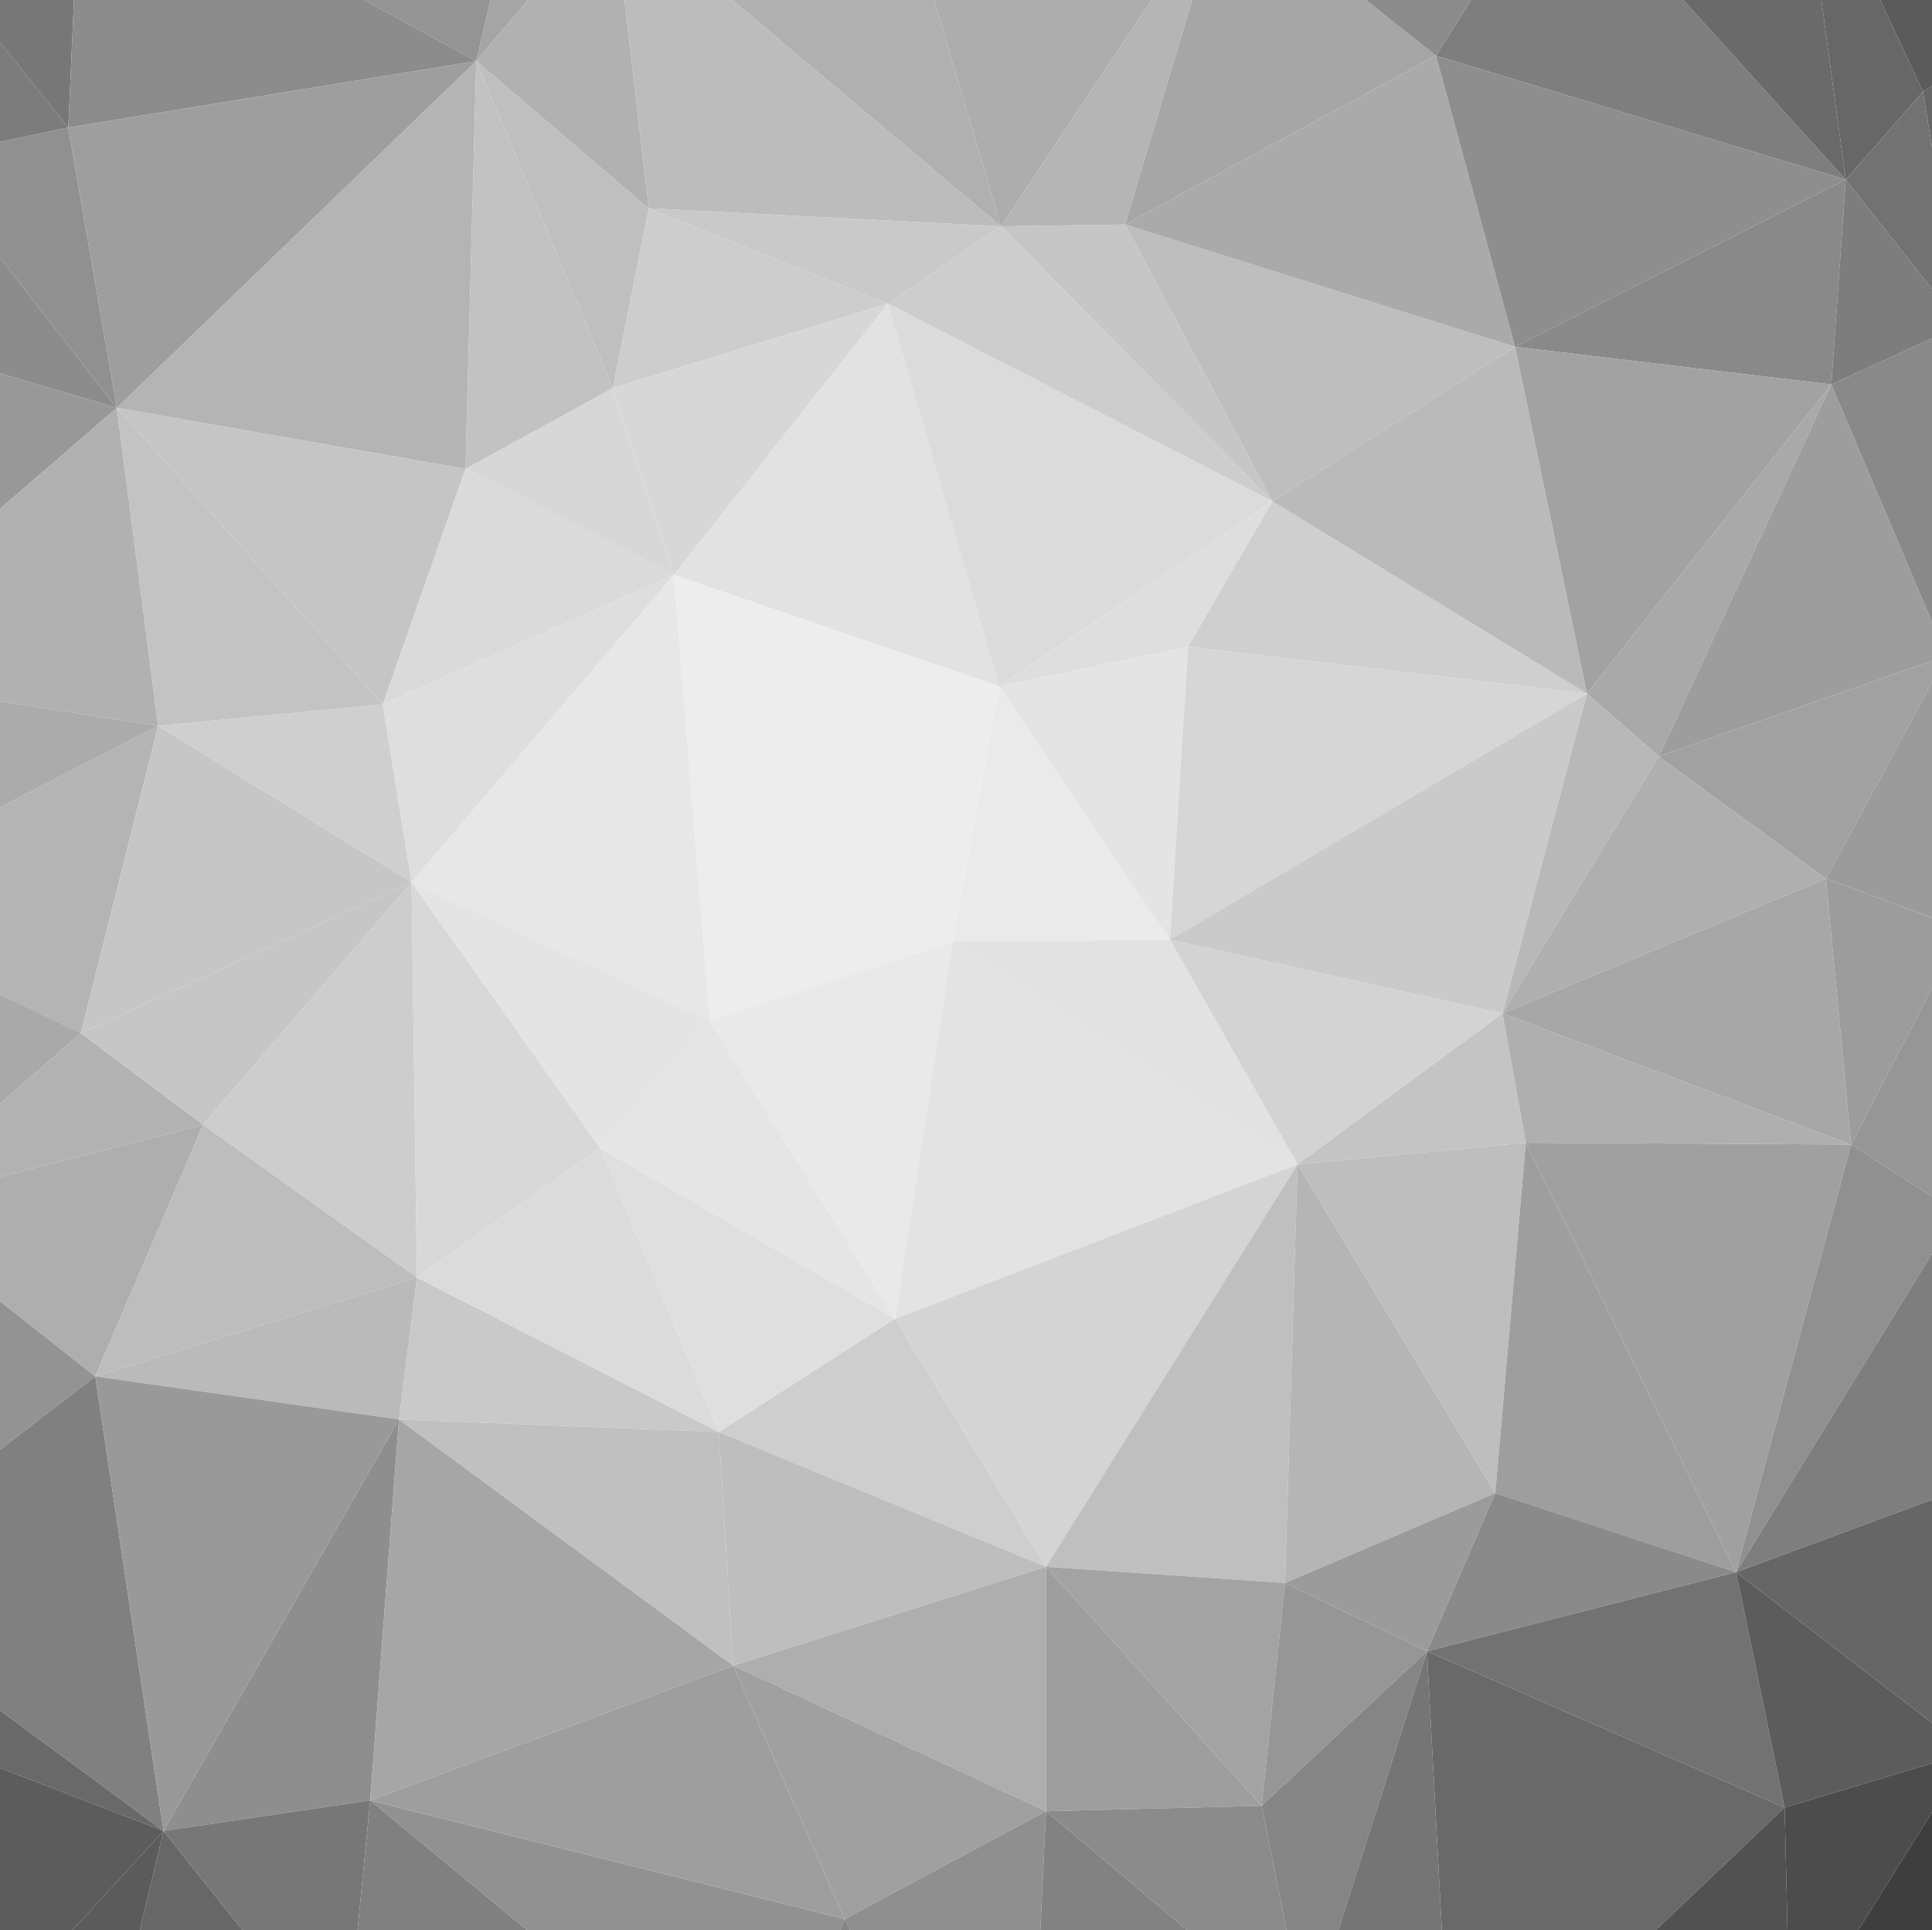
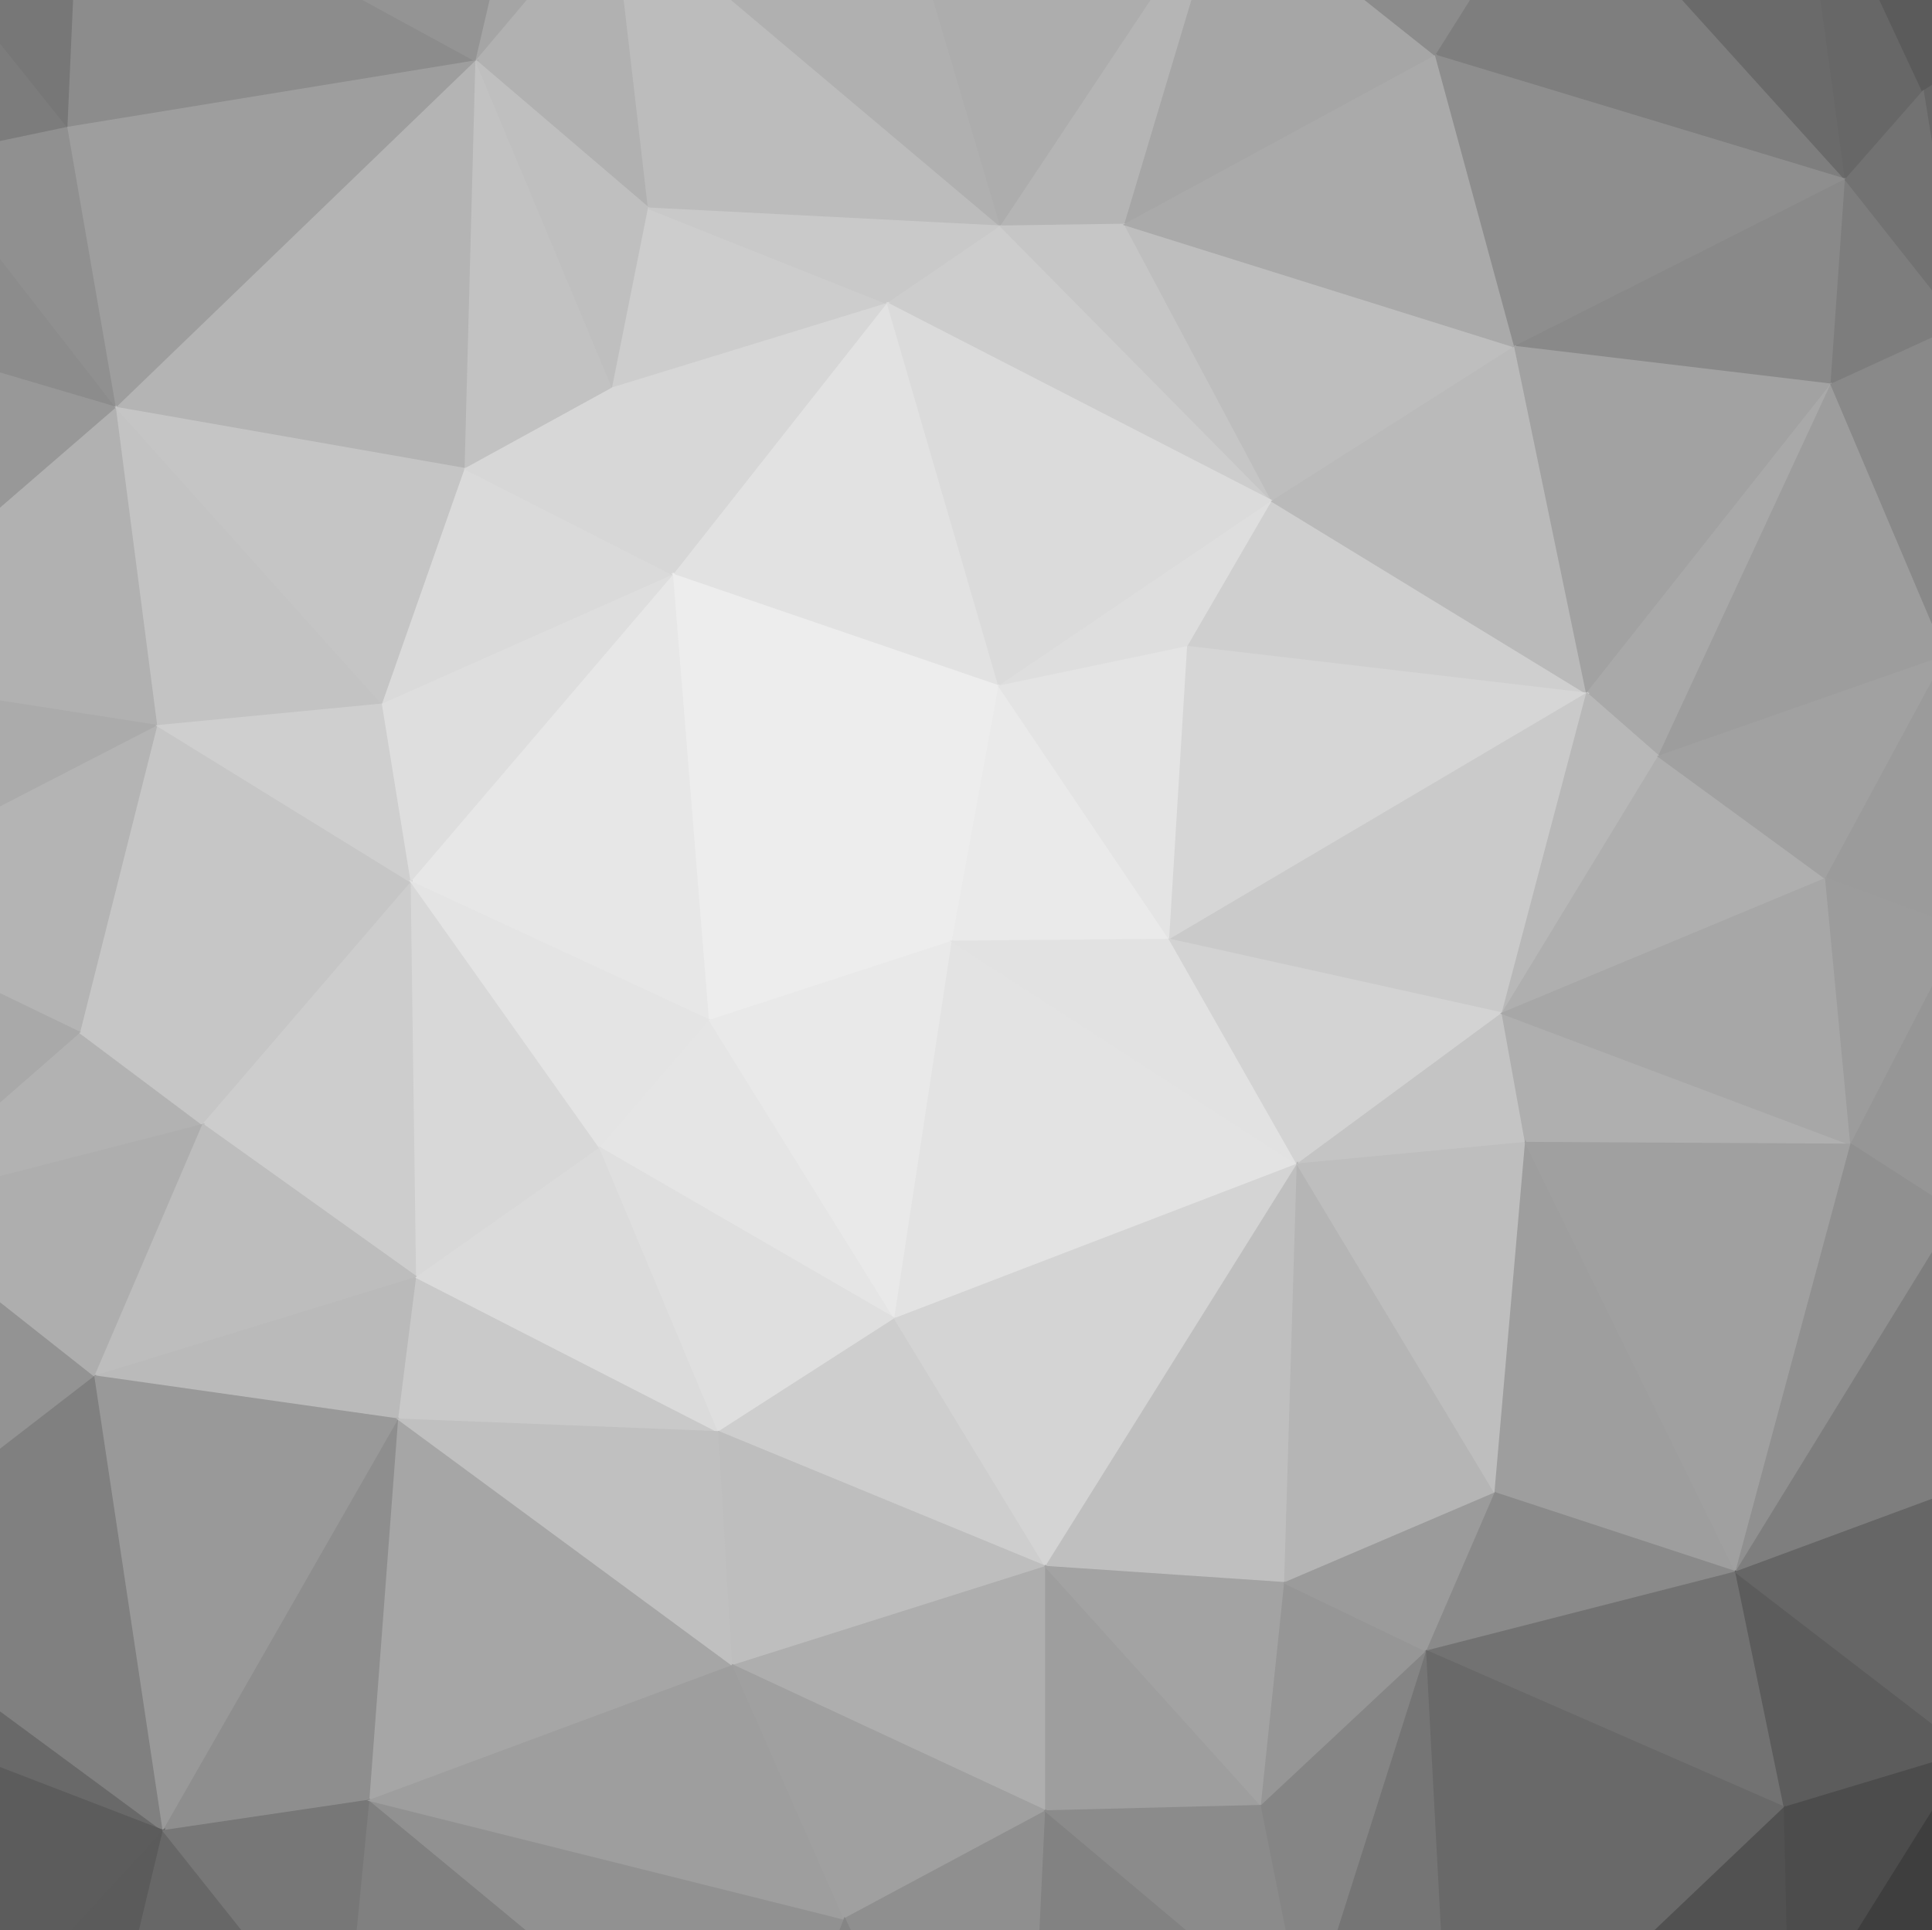
- <svg xmlns="http://www.w3.org/2000/svg" version="1.1" id="Layer_1" x="0px" y="0px" width="1075px" height="1074px" viewBox="0 0 1075 1074" enable-background="new 0 0 1075 1074" xml:space="preserve">
+ <svg xmlns="http://www.w3.org/2000/svg" version="1.1" baseProfile="tiny" id="Layer_1" x="0px" y="0px" width="1075px" height="1074px" viewBox="0 0 1075 1074" xml:space="preserve">
  <g>
-     <path fill="#787878" d="M-46-34l-82,204l85-82L-46-34z" />
-     <path fill="#7C7C7C" d="M-46-34l3,122l81-17L-46-34z" />
-     <path fill="#777777" d="M-46-34L38,71l7-157L-46-34z" />
-     <path fill="#8C8C8C" d="M45-86L38,71l227-37L45-86z" />
-     <path fill="#949494" d="M45-86L265,34l14-60L45-86z" />
-     <path fill="#939393" d="M45-86l234,60l62-30L45-86z" />
-     <path fill="#989898" d="M45-86l296,30l139-78L45-86z" />
-     <path fill="#A5A5A5" d="M279-26l-14,60l76-90L279-26z" />
-     <path fill="#B1B1B1" d="M341-56l-76,90l96,82L341-56z" />
-     <path fill="#BCBCBC" d="M341-56l20,172l196,10L341-56z" />
-     <path fill="#B0B0B0" d="M341-56l216,182l-77-260L341-56z" />
-     <path fill="#ADADAD" d="M480-134l77,260L682-62L480-134z" />
-     <path fill="#959595" d="M480-134l202,72l185-15L480-134z" />
-     <path fill="#828282" d="M480-134l387,57l133-22L480-134z" />
-     <path fill="#666666" d="M480-134l520,35l232-31L480-134z" />
-     <path fill="#B5B5B5" d="M682-62L557,126l69-1L682-62z" />
-     <path fill="#A6A6A6" d="M682-62l-56,187l173-94L682-62z" />
-     <path fill="#8C8C8C" d="M682-62l117,93l68-108L682-62z" />
-     <path fill="#7E7E7E" d="M867-77L799,31l228,69L867-77z" />
-     <path fill="#6A6A6A" d="M867-77l160,177l-27-199L867-77z" />
-     <path fill="#676767" d="M1000-99l27,199l43-49L1000-99z" />
-     <path fill="#5B5B5B" d="M1000-99l70,150l109-69L1000-99z" />
-     <path fill="#4B4B4B" d="M1000-99l179,81l53-112L1000-99z" />
-     <path fill="#666666" d="M1179-18l-109,69l21,130L1179-18z" />
-     <path fill="#5D5D5D" d="M1179-18l-88,199l195-154L1179-18z" />
-     <path fill="#494949" d="M1179-18l107,45l-54-157L1179-18z" />
-     <path fill="#8C8C8C" d="M-43,88l-85,82l193,57L-43,88z" />
-     <path fill="#909090" d="M-43,88L65,227L38,71L-43,88z" />
-     <path fill="#9E9E9E" d="M38,71l27,156L265,34L38,71z" />
-     <path fill="#B4B4B4" d="M265,34L65,227l194,34L265,34z" />
-     <path fill="#C2C2C2" d="M265,34l-6,227l82-45L265,34z" />
-     <path fill="#BFBFBF" d="M265,34l76,182l20-100L265,34z" />
-     <path fill="#CDCDCD" d="M361,116l-20,100l153-47L361,116z" />
-     <path fill="#C9C9C9" d="M361,116l133,53l63-43L361,116z" />
-     <path fill="#CDCDCD" d="M557,126l-63,43l214,110L557,126z" />
-     <path fill="#C6C6C6" d="M557,126l151,153l-82-154L557,126z" />
-     <path fill="#BEBEBE" d="M626,125l82,154l135-86L626,125z" />
-     <path fill="#AAAAAA" d="M626,125l217,68L799,31L626,125z" />
-     <path fill="#8E8E8E" d="M799,31l44,162l184-93L799,31z" />
-     <path fill="#898989" d="M1027,100l-184,93l176,21L1027,100z" />
-     <path fill="#7D7D7D" d="M1027,100l-8,114l72-33L1027,100z" />
-     <path fill="#727272" d="M1027,100l64,81l-21-130L1027,100z" />
-     <path fill="#656565" d="M1286,27l-195,154l234,16L1286,27z" />
-     <path fill="#9F9F9F" d="M-128,170l19,772l5-439L-128,170z" />
-     <path fill="#9D9D9D" d="M-128,170l24,333l-1-129L-128,170z" />
-     <path fill="#989898" d="M-128,170l23,204L65,227L-128,170z" />
-     <path fill="#B1B1B1" d="M65,227l-170,147l193,30L65,227z" />
-     <path fill="#C3C3C3" d="M65,227l23,177l125-12L65,227z" />
-     <path fill="#C5C5C5" d="M65,227l148,165l46-131L65,227z" />
-     <path fill="#DADADA" d="M259,261l-46,131l162-72L259,261z" />
-     <path fill="#D7D7D7" d="M259,261l116,59l-34-104L259,261z" />
-     <path fill="#D7D7D7" d="M341,216l34,104l119-151L341,216z" />
-     <path fill="#E2E2E2" d="M494,169L375,320l181,62L494,169z" />
-     <path fill="#DBDBDB" d="M494,169l62,213l152-103L494,169z" />
-     <path fill="#DEDEDE" d="M708,279L556,382l105-22L708,279z" />
-     <path fill="#CFCFCF" d="M708,279l-47,81l222,26L708,279z" />
-     <path fill="#BABABA" d="M708,279l175,107l-40-193L708,279z" />
-     <path fill="#A2A2A2" d="M843,193l40,193l136-172L843,193z" />
-     <path fill="#A9A9A9" d="M1019,214L883,386l40,35L1019,214z" />
-     <path fill="#9D9D9D" d="M1019,214l-96,207l160-56L1019,214z" />
-     <path fill="#898989" d="M1019,214l64,151l8-184L1019,214z" />
-     <path fill="#888888" d="M1091,181l-8,184l194-5L1091,181z" />
-     <path fill="#777777" d="M1091,181l186,179l48-163L1091,181z" />
-     <path fill="#898989" d="M1325,197l-48,163l58,289L1325,197z" />
-     <path fill="#ABABAB" d="M-105,374l1,129l192-99L-105,374z" />
-     <path fill="#B4B4B4" d="M88,404l-192,99l149,72L88,404z" />
-     <path fill="#C6C6C6" d="M88,404L45,575l184-84L88,404z" />
-     <path fill="#CFCFCF" d="M88,404l141,87l-16-99L88,404z" />
-     <path fill="#DEDEDE" d="M213,392l16,99l146-171L213,392z" />
-     <path fill="#E7E7E7" d="M375,320L229,491l166,77L375,320z" />
-     <path fill="#EDEDED" d="M375,320l20,248l135-44L375,320z" />
-     <path fill="#EDEDED" d="M375,320l155,204l26-142L375,320z" />
-     <path fill="#EAEAEA" d="M556,382l-26,142l121-1L556,382z" />
-     <path fill="#E4E4E4" d="M556,382l95,141l10-163L556,382z" />
-     <path fill="#D6D6D6" d="M661,360l-10,163l232-137L661,360z" />
-     <path fill="#CACACA" d="M883,386L651,523l185,41L883,386z" />
-     <path fill="#B8B8B8" d="M883,386l-47,178l87-143L883,386z" />
-     <path fill="#AFAFAF" d="M923,421l-87,143l180-75L923,421z" />
-     <path fill="#A1A1A1" d="M923,421l93,68l67-124L923,421z" />
-     <path fill="#9B9B9B" d="M1083,365l-67,124l76,28L1083,365z" />
-     <path fill="#919191" d="M1083,365l9,152l185-157L1083,365z" />
-     <path fill="#8A8A8A" d="M1277,360l-185,157l182-1L1277,360z" />
-     <path fill="#8A8A8A" d="M1277,360l-3,156l61,133L1277,360z" />
-     <path fill="#888888" d="M-104,503l-5,439l13-61L-104,503z" />
-     <path fill="#9A9A9A" d="M-104,503l8,378l30-209L-104,503z" />
-     <path fill="#A9A9A9" d="M-104,503l38,169l111-97L-104,503z" />
-     <path fill="#B2B2B2" d="M45,575l-111,97l179-46L45,575z" />
-     <path fill="#C6C6C6" d="M45,575l68,51l116-135L45,575z" />
-     <path fill="#CDCDCD" d="M229,491L113,626l119,85L229,491z" />
-     <path fill="#D8D8D8" d="M229,491l3,220l102-72L229,491z" />
-     <path fill="#E4E4E4" d="M229,491l105,148l61-71L229,491z" />
-     <path fill="#E5E5E5" d="M395,568l-61,71l164,95L395,568z" />
-     <path fill="#E9E9E9" d="M395,568l103,166l32-210L395,568z" />
-     <path fill="#E3E3E3" d="M530,524l-32,210l224-86L530,524z" />
-     <path fill="#E2E2E2" d="M530,524l192,124l-71-125L530,524z" />
-     <path fill="#D3D3D3" d="M651,523l71,125l114-84L651,523z" />
-     <path fill="#C4C4C4" d="M836,564l-114,84l127-12L836,564z" />
-     <path fill="#AFAFAF" d="M836,564l13,72l181,1L836,564z" />
-     <path fill="#A7A7A7" d="M836,564l194,73l-14-148L836,564z" />
-     <path fill="#9C9C9C" d="M1016,489l14,148l62-120L1016,489z" />
-     <path fill="#969696" d="M1092,517l-62,120l59,38L1092,517z" />
-     <path fill="#8F8F8F" d="M1092,517l-3,158l185-159L1092,517z" />
-     <path fill="#858585" d="M1274,516l-185,159l246-26L1274,516z" />
-     <path fill="#939393" d="M-66,672l-30,209L53,766L-66,672z" />
-     <path fill="#AEAEAE" d="M-66,672l119,94l60-140L-66,672z" />
-     <path fill="#BDBDBD" d="M113,626L53,766l179-55L113,626z" />
-     <path fill="#BABABA" d="M232,711L53,766l169,24L232,711z" />
-     <path fill="#C9C9C9" d="M232,711l-10,79l178,7L232,711z" />
-     <path fill="#DBDBDB" d="M232,711l168,86l-66-158L232,711z" />
-     <path fill="#DFDFDF" d="M334,639l66,158l98-63L334,639z" />
-     <path fill="#CECECE" d="M498,734l-98,63l182,75L498,734z" />
-     <path fill="#D4D4D4" d="M498,734l84,138l140-224L498,734z" />
-     <path fill="#BFBFBF" d="M722,648L582,872l133,9L722,648z" />
-     <path fill="#B5B5B5" d="M722,648l-7,233l117-50L722,648z" />
-     <path fill="#BEBEBE" d="M722,648l110,183l17-195L722,648z" />
-     <path fill="#9E9E9E" d="M849,636l-17,195l134,44L849,636z" />
-     <path fill="#A0A0A0" d="M849,636l117,239l64-238L849,636z" />
-     <path fill="#909090" d="M1030,637l-64,238l123-200L1030,637z" />
-     <path fill="#7E7E7E" d="M1089,675L966,875l200-74L1089,675z" />
-     <path fill="#818181" d="M1089,675l77,126l169-152L1089,675z" />
-     <path fill="#747474" d="M1335,649l-169,152l83,19L1335,649z" />
-     <path fill="#6A6A6A" d="M1335,649l-86,171l9,115L1335,649z" />
-     <path fill="#535353" d="M1335,649l-77,286l-1,168L1335,649z" />
-     <path fill="#383838" d="M1335,649l-78,454l-31,228L1335,649z" />
-     <path fill="#696969" d="M-96,881l-13,61l200,77L-96,881z" />
-     <path fill="#808080" d="M-96,881l187,138L53,766L-96,881z" />
-     <path fill="#999999" d="M53,766l38,253l131-229L53,766z" />
-     <path fill="#8E8E8E" d="M222,790L91,1019l115-17L222,790z" />
-     <path fill="#A6A6A6" d="M222,790l-16,212l202-75L222,790z" />
-     <path fill="#C0C0C0" d="M222,790l186,137l-8-130L222,790z" />
-     <path fill="#BEBEBE" d="M400,797l8,130l174-55L400,797z" />
-     <path fill="#AEAEAE" d="M582,872l-174,55l174,81V872z" />
-     <path fill="#9E9E9E" d="M582,872v136l120-3L582,872z" />
-     <path fill="#A3A3A3" d="M582,872l120,133l13-124L582,872z" />
-     <path fill="#969696" d="M715,881l-13,124l92-86L715,881z" />
-     <path fill="#9B9B9B" d="M715,881l79,38l38-88L715,881z" />
-     <path fill="#8A8A8A" d="M832,831l-38,88l172-44L832,831z" />
-     <path fill="#727272" d="M966,875l-172,44l199,87L966,875z" />
-     <path fill="#5C5C5C" d="M966,875l27,131l103-31L966,875z" />
-     <path fill="#666666" d="M966,875l130,100l70-174L966,875z" />
-     <path fill="#565656" d="M1166,801l-70,174l162-40L1166,801z" />
-     <path fill="#5E5E5E" d="M1166,801l92,134l-9-115L1166,801z" />
-     <path fill="#434343" d="M-109,942l29,383l48-172L-109,942z" />
-     <path fill="#5C5C5C" d="M-109,942l77,211l123-134L-109,942z" />
-     <path fill="#5B5B5B" d="M91,1019l-123,134h91L91,1019z" />
-     <path fill="#676767" d="M91,1019l-32,134l133-7L91,1019z" />
-     <path fill="#777777" d="M91,1019l101,127l14-144L91,1019z" />
-     <path fill="#808080" d="M206,1002l-14,144l234,38L206,1002z" />
-     <path fill="#919191" d="M206,1002l220,182l44-116L206,1002z" />
-     <path fill="#9E9E9E" d="M206,1002l264,66l-62-141L206,1002z" />
-     <path fill="#A0A0A0" d="M408,927l62,141l112-60L408,927z" />
-     <path fill="#8F8F8F" d="M582,1008l-112,60l99,214L582,1008z" />
-     <path fill="#828282" d="M582,1008l-13,274l158-152L582,1008z" />
-     <path fill="#8B8B8B" d="M582,1008l145,122l-25-125L582,1008z" />
-     <path fill="#858585" d="M702,1005l25,125l67-211L702,1005z" />
-     <path fill="#757575" d="M794,919l-67,211l81,52L794,919z" />
-     <path fill="#696969" d="M794,919l14,263l185-176L794,919z" />
-     <path fill="#515151" d="M993,1006l-185,176l188-47L993,1006z" />
-     <path fill="#4C4C4C" d="M993,1006l3,129l100-160L993,1006z" />
-     <path fill="#3E3E3E" d="M1096,975l-100,160l154,19L1096,975z" />
-     <path fill="#363636" d="M1096,975l54,179l107-51L1096,975z" />
-     <path fill="#3D3D3D" d="M1096,975l161,128l1-168L1096,975z" />
-     <path fill="#3F3F3F" d="M-32,1153l-48,172l95-30L-32,1153z" />
-     <path fill="#494949" d="M-32,1153l47,142l44-142H-32z" />
-     <path fill="#545454" d="M59,1153l-44,142l185-71L59,1153z" />
-     <path fill="#636363" d="M59,1153l141,71l-8-78L59,1153z" />
-     <path fill="#6D6D6D" d="M192,1146l8,78l127,22L192,1146z" />
-     <path fill="#7A7A7A" d="M192,1146l135,100l99-62L192,1146z" />
-     <path fill="#808080" d="M426,1184l-99,62l242,36L426,1184z" />
-     <path fill="#858585" d="M426,1184l143,98l-99-214L426,1184z" />
-     <path fill="#757575" d="M727,1130l-158,152l72,20L727,1130z" />
-     <path fill="#6B6B6B" d="M727,1130l-86,172l167-120L727,1130z" />
-     <path fill="#606060" d="M808,1182l-167,120l244,27L808,1182z" />
-     <path fill="#494949" d="M808,1182l77,147l98-94L808,1182z" />
-     <path fill="#464646" d="M808,1182l175,53l13-100L808,1182z" />
-     <path fill="#333333" d="M996,1135l-13,100l87,40L996,1135z" />
-     <path fill="#303030" d="M996,1135l74,140l80-121L996,1135z" />
-     <path fill="#242424" d="M1150,1154l-80,121l156,56L1150,1154z" />
-     <path fill="#1E1E1E" d="M1150,1154l76,177l31-228L1150,1154z" />
-     <path fill="#717171" d="M-80,1325l1306,6l-341-2L-80,1325z" />
-     <path fill="#808080" d="M-80,1325l965,4l-244-27L-80,1325z" />
-     <path fill="#656565" d="M-80,1325l721-23l-626-7L-80,1325z" />
-     <path fill="#7F7F7F" d="M15,1295l626,7l-72-20L15,1295z" />
-     <path fill="#767676" d="M15,1295l554-13l-242-36L15,1295z" />
-     <path fill="#636363" d="M15,1295l312-49l-127-22L15,1295z" />
-     <path fill="#2E2E2E" d="M885,1329l341,2l-156-56L885,1329z" />
-     <path fill="#373737" d="M885,1329l185-54l-87-40L885,1329z" />
+     <path fill="#787878" stroke="#787878" d="M-46-34l-82,204l85-82L-46-34z" />
+     <path fill="#7C7C7C" stroke="#7C7C7C" d="M-46-34l3,122l81-17L-46-34z" />
+     <path fill="#777777" stroke="#777777" d="M-46-34L38,71l7-157L-46-34z" />
+     <path fill="#8C8C8C" stroke="#8C8C8C" d="M45-86L38,71l227-37L45-86z" />
+     <path fill="#949494" stroke="#949494" d="M45-86L265,34l14-60L45-86z" />
+     <path fill="#939393" stroke="#939393" d="M45-86l234,60l62-30L45-86z" />
+     <path fill="#989898" stroke="#989898" d="M45-86l296,30l139-78L45-86z" />
+     <path fill="#A5A5A5" stroke="#A5A5A5" d="M279-26l-14,60l76-90L279-26z" />
+     <path fill="#B1B1B1" stroke="#B1B1B1" d="M341-56l-76,90l96,82L341-56z" />
+     <path fill="#BCBCBC" stroke="#BCBCBC" d="M341-56l20,172l196,10L341-56z" />
+     <path fill="#B0B0B0" stroke="#B0B0B0" d="M341-56l216,182l-77-260L341-56z" />
+     <path fill="#ADADAD" stroke="#ADADAD" d="M480-134l77,260L682-62L480-134z" />
+     <path fill="#959595" stroke="#959595" d="M480-134l202,72l185-15L480-134z" />
+     <path fill="#828282" stroke="#828282" d="M480-134l387,57l133-22L480-134z" />
+     <path fill="#666666" stroke="#666666" d="M480-134l520,35l232-31L480-134z" />
+     <path fill="#B5B5B5" stroke="#B5B5B5" d="M682-62L557,126l69-1L682-62z" />
+     <path fill="#A6A6A6" stroke="#A6A6A6" d="M682-62l-56,187l173-94L682-62z" />
+     <path fill="#8C8C8C" stroke="#8C8C8C" d="M682-62l117,93l68-108L682-62z" />
+     <path fill="#7E7E7E" stroke="#7E7E7E" d="M867-77L799,31l228,69L867-77z" />
+     <path fill="#6A6A6A" stroke="#6A6A6A" d="M867-77l160,177l-27-199L867-77z" />
+     <path fill="#676767" stroke="#676767" d="M1000-99l27,199l43-49L1000-99z" />
+     <path fill="#5B5B5B" stroke="#5B5B5B" d="M1000-99l70,150l109-69L1000-99z" />
+     <path fill="#4B4B4B" stroke="#4B4B4B" d="M1000-99l179,81l53-112L1000-99z" />
+     <path fill="#666666" stroke="#666666" d="M1179-18l-109,69l21,130L1179-18z" />
+     <path fill="#5D5D5D" stroke="#5D5D5D" d="M1179-18l-88,199l195-154L1179-18z" />
+     <path fill="#494949" stroke="#494949" d="M1179-18l107,45l-54-157L1179-18z" />
+     <path fill="#8C8C8C" stroke="#8C8C8C" d="M-43,88l-85,82l193,57L-43,88z" />
+     <path fill="#909090" stroke="#909090" d="M-43,88L65,227L38,71L-43,88z" />
+     <path fill="#9E9E9E" stroke="#9E9E9E" d="M38,71l27,156L265,34L38,71z" />
+     <path fill="#B4B4B4" stroke="#B4B4B4" d="M265,34L65,227l194,34L265,34z" />
+     <path fill="#C2C2C2" stroke="#C2C2C2" d="M265,34l-6,227l82-45L265,34z" />
+     <path fill="#BFBFBF" stroke="#BFBFBF" d="M265,34l76,182l20-100L265,34z" />
+     <path fill="#CDCDCD" stroke="#CDCDCD" d="M361,116l-20,100l153-47L361,116z" />
+     <path fill="#C9C9C9" stroke="#C9C9C9" d="M361,116l133,53l63-43L361,116z" />
+     <path fill="#CDCDCD" stroke="#CDCDCD" d="M557,126l-63,43l214,110L557,126z" />
+     <path fill="#C6C6C6" stroke="#C6C6C6" d="M557,126l151,153l-82-154L557,126z" />
+     <path fill="#BEBEBE" stroke="#BEBEBE" d="M626,125l82,154l135-86L626,125z" />
+     <path fill="#AAAAAA" stroke="#AAAAAA" d="M626,125l217,68L799,31L626,125z" />
+     <path fill="#8E8E8E" stroke="#8E8E8E" d="M799,31l44,162l184-93L799,31z" />
+     <path fill="#898989" stroke="#898989" d="M1027,100l-184,93l176,21L1027,100z" />
+     <path fill="#7D7D7D" stroke="#7D7D7D" d="M1027,100l-8,114l72-33L1027,100z" />
+     <path fill="#727272" stroke="#727272" d="M1027,100l64,81l-21-130L1027,100z" />
+     <path fill="#656565" stroke="#656565" d="M1286,27l-195,154l234,16L1286,27z" />
+     <path fill="#9F9F9F" stroke="#9F9F9F" d="M-128,170l19,772l5-439L-128,170z" />
+     <path fill="#9D9D9D" stroke="#9D9D9D" d="M-128,170l24,333l-1-129L-128,170z" />
+     <path fill="#989898" stroke="#989898" d="M-128,170l23,204L65,227L-128,170z" />
+     <path fill="#B1B1B1" stroke="#B1B1B1" d="M65,227l-170,147l193,30L65,227z" />
+     <path fill="#C3C3C3" stroke="#C3C3C3" d="M65,227l23,177l125-12L65,227z" />
+     <path fill="#C5C5C5" stroke="#C5C5C5" d="M65,227l148,165l46-131L65,227z" />
+     <path fill="#DADADA" stroke="#DADADA" d="M259,261l-46,131l162-72L259,261z" />
+     <path fill="#D7D7D7" stroke="#D7D7D7" d="M259,261l116,59l-34-104L259,261z" />
+     <path fill="#D7D7D7" stroke="#D7D7D7" d="M341,216l34,104l119-151L341,216z" />
+     <path fill="#E2E2E2" stroke="#E2E2E2" d="M494,169L375,320l181,62L494,169z" />
+     <path fill="#DBDBDB" stroke="#DBDBDB" d="M494,169l62,213l152-103L494,169z" />
+     <path fill="#DEDEDE" stroke="#DEDEDE" d="M708,279L556,382l105-22L708,279z" />
+     <path fill="#CFCFCF" stroke="#CFCFCF" d="M708,279l-47,81l222,26L708,279z" />
+     <path fill="#BABABA" stroke="#BABABA" d="M708,279l175,107l-40-193L708,279z" />
+     <path fill="#A2A2A2" stroke="#A2A2A2" d="M843,193l40,193l136-172L843,193z" />
+     <path fill="#A9A9A9" stroke="#A9A9A9" d="M1019,214L883,386l40,35L1019,214z" />
+     <path fill="#9D9D9D" stroke="#9D9D9D" d="M1019,214l-96,207l160-56L1019,214z" />
+     <path fill="#898989" stroke="#898989" d="M1019,214l64,151l8-184L1019,214z" />
+     <path fill="#888888" stroke="#888888" d="M1091,181l-8,184l194-5L1091,181z" />
+     <path fill="#777777" stroke="#777777" d="M1091,181l186,179l48-163L1091,181z" />
+     <path fill="#898989" stroke="#898989" d="M1325,197l-48,163l58,289L1325,197z" />
+     <path fill="#ABABAB" stroke="#ABABAB" d="M-105,374l1,129l192-99L-105,374z" />
+     <path fill="#B4B4B4" stroke="#B4B4B4" d="M88,404l-192,99l149,72L88,404z" />
+     <path fill="#C6C6C6" stroke="#C6C6C6" d="M88,404L45,575l184-84L88,404z" />
+     <path fill="#CFCFCF" stroke="#CFCFCF" d="M88,404l141,87l-16-99L88,404z" />
+     <path fill="#DEDEDE" stroke="#DEDEDE" d="M213,392l16,99l146-171L213,392z" />
+     <path fill="#E7E7E7" stroke="#E7E7E7" d="M375,320L229,491l166,77L375,320z" />
+     <path fill="#EDEDED" stroke="#EDEDED" d="M375,320l20,248l135-44L375,320z" />
+     <path fill="#EDEDED" stroke="#EDEDED" d="M375,320l155,204l26-142L375,320z" />
+     <path fill="#EAEAEA" stroke="#EAEAEA" d="M556,382l-26,142l121-1L556,382z" />
+     <path fill="#E4E4E4" stroke="#E4E4E4" d="M556,382l95,141l10-163L556,382z" />
+     <path fill="#D6D6D6" stroke="#D6D6D6" d="M661,360l-10,163l232-137L661,360z" />
+     <path fill="#CACACA" stroke="#CACACA" d="M883,386L651,523l185,41L883,386z" />
+     <path fill="#B8B8B8" stroke="#B8B8B8" d="M883,386l-47,178l87-143L883,386z" />
+     <path fill="#AFAFAF" stroke="#AFAFAF" d="M923,421l-87,143l180-75L923,421z" />
+     <path fill="#A1A1A1" stroke="#A1A1A1" d="M923,421l93,68l67-124L923,421z" />
+     <path fill="#9B9B9B" stroke="#9B9B9B" d="M1083,365l-67,124l76,28L1083,365z" />
+     <path fill="#919191" stroke="#919191" d="M1083,365l9,152l185-157L1083,365z" />
+     <path fill="#8A8A8A" stroke="#8A8A8A" d="M1277,360l-185,157l182-1L1277,360z" />
+     <path fill="#8A8A8A" stroke="#8A8A8A" d="M1277,360l-3,156l61,133L1277,360z" />
+     <path fill="#888888" stroke="#888888" d="M-104,503l-5,439l13-61L-104,503z" />
+     <path fill="#9A9A9A" stroke="#9A9A9A" d="M-104,503l8,378l30-209L-104,503z" />
+     <path fill="#A9A9A9" stroke="#A9A9A9" d="M-104,503l38,169l111-97L-104,503z" />
+     <path fill="#B2B2B2" stroke="#B2B2B2" d="M45,575l-111,97l179-46L45,575z" />
+     <path fill="#C6C6C6" stroke="#C6C6C6" d="M45,575l68,51l116-135L45,575z" />
+     <path fill="#CDCDCD" stroke="#CDCDCD" d="M229,491L113,626l119,85L229,491z" />
+     <path fill="#D8D8D8" stroke="#D8D8D8" d="M229,491l3,220l102-72L229,491z" />
+     <path fill="#E4E4E4" stroke="#E4E4E4" d="M229,491l105,148l61-71L229,491z" />
+     <path fill="#E5E5E5" stroke="#E5E5E5" d="M395,568l-61,71l164,95L395,568z" />
+     <path fill="#E9E9E9" stroke="#E9E9E9" d="M395,568l103,166l32-210L395,568z" />
+     <path fill="#E3E3E3" stroke="#E3E3E3" d="M530,524l-32,210l224-86L530,524z" />
+     <path fill="#E2E2E2" stroke="#E2E2E2" d="M530,524l192,124l-71-125L530,524z" />
+     <path fill="#D3D3D3" stroke="#D3D3D3" d="M651,523l71,125l114-84L651,523z" />
+     <path fill="#C4C4C4" stroke="#C4C4C4" d="M836,564l-114,84l127-12L836,564z" />
+     <path fill="#AFAFAF" stroke="#AFAFAF" d="M836,564l13,72l181,1L836,564z" />
+     <path fill="#A7A7A7" stroke="#A7A7A7" d="M836,564l194,73l-14-148L836,564z" />
+     <path fill="#9C9C9C" stroke="#9C9C9C" d="M1016,489l14,148l62-120L1016,489z" />
+     <path fill="#969696" stroke="#969696" d="M1092,517l-62,120l59,38L1092,517z" />
+     <path fill="#8F8F8F" stroke="#8F8F8F" d="M1092,517l-3,158l185-159L1092,517z" />
+     <path fill="#858585" stroke="#858585" d="M1274,516l-185,159l246-26L1274,516z" />
+     <path fill="#939393" stroke="#939393" d="M-66,672l-30,209L53,766L-66,672z" />
+     <path fill="#AEAEAE" stroke="#AEAEAE" d="M-66,672l119,94l60-140L-66,672z" />
+     <path fill="#BDBDBD" stroke="#BDBDBD" d="M113,626L53,766l179-55L113,626z" />
+     <path fill="#BABABA" stroke="#BABABA" d="M232,711L53,766l169,24L232,711z" />
+     <path fill="#C9C9C9" stroke="#C9C9C9" d="M232,711l-10,79l178,7L232,711z" />
+     <path fill="#DBDBDB" stroke="#DBDBDB" d="M232,711l168,86l-66-158L232,711z" />
+     <path fill="#DFDFDF" stroke="#DFDFDF" d="M334,639l66,158l98-63L334,639z" />
+     <path fill="#CECECE" stroke="#CECECE" d="M498,734l-98,63l182,75L498,734z" />
+     <path fill="#D4D4D4" stroke="#D4D4D4" d="M498,734l84,138l140-224L498,734z" />
+     <path fill="#BFBFBF" stroke="#BFBFBF" d="M722,648L582,872l133,9L722,648z" />
+     <path fill="#B5B5B5" stroke="#B5B5B5" d="M722,648l-7,233l117-50L722,648z" />
+     <path fill="#BEBEBE" stroke="#BEBEBE" d="M722,648l110,183l17-195L722,648z" />
+     <path fill="#9E9E9E" stroke="#9E9E9E" d="M849,636l-17,195l134,44L849,636z" />
+     <path fill="#A0A0A0" stroke="#A0A0A0" d="M849,636l117,239l64-238L849,636z" />
+     <path fill="#909090" stroke="#909090" d="M1030,637l-64,238l123-200L1030,637z" />
+     <path fill="#7E7E7E" stroke="#7E7E7E" d="M1089,675L966,875l200-74L1089,675z" />
+     <path fill="#818181" stroke="#818181" d="M1089,675l77,126l169-152L1089,675z" />
+     <path fill="#747474" stroke="#747474" d="M1335,649l-169,152l83,19L1335,649z" />
+     <path fill="#6A6A6A" stroke="#6A6A6A" d="M1335,649l-86,171l9,115L1335,649z" />
+     <path fill="#535353" stroke="#535353" d="M1335,649l-77,286l-1,168L1335,649z" />
+     <path fill="#383838" stroke="#383838" d="M1335,649l-78,454l-31,228L1335,649z" />
+     <path fill="#696969" stroke="#696969" d="M-96,881l-13,61l200,77L-96,881z" />
+     <path fill="#808080" stroke="#808080" d="M-96,881l187,138L53,766L-96,881z" />
+     <path fill="#999999" stroke="#999999" d="M53,766l38,253l131-229L53,766z" />
+     <path fill="#8E8E8E" stroke="#8E8E8E" d="M222,790L91,1019l115-17L222,790z" />
+     <path fill="#A6A6A6" stroke="#A6A6A6" d="M222,790l-16,212l202-75L222,790z" />
+     <path fill="#C0C0C0" stroke="#C0C0C0" d="M222,790l186,137l-8-130L222,790z" />
+     <path fill="#BEBEBE" stroke="#BEBEBE" d="M400,797l8,130l174-55L400,797z" />
+     <path fill="#AEAEAE" stroke="#AEAEAE" d="M582,872l-174,55l174,81V872z" />
+     <path fill="#9E9E9E" stroke="#9E9E9E" d="M582,872v136l120-3L582,872z" />
+     <path fill="#A3A3A3" stroke="#A3A3A3" d="M582,872l120,133l13-124L582,872z" />
+     <path fill="#969696" stroke="#969696" d="M715,881l-13,124l92-86L715,881z" />
+     <path fill="#9B9B9B" stroke="#9B9B9B" d="M715,881l79,38l38-88L715,881z" />
+     <path fill="#8A8A8A" stroke="#8A8A8A" d="M832,831l-38,88l172-44L832,831z" />
+     <path fill="#727272" stroke="#727272" d="M966,875l-172,44l199,87L966,875z" />
+     <path fill="#5C5C5C" stroke="#5C5C5C" d="M966,875l27,131l103-31L966,875z" />
+     <path fill="#666666" stroke="#666666" d="M966,875l130,100l70-174L966,875z" />
+     <path fill="#565656" stroke="#565656" d="M1166,801l-70,174l162-40L1166,801z" />
+     <path fill="#5E5E5E" stroke="#5E5E5E" d="M1166,801l92,134l-9-115L1166,801z" />
+     <path fill="#434343" stroke="#434343" d="M-109,942l29,383l48-172L-109,942z" />
+     <path fill="#5C5C5C" stroke="#5C5C5C" d="M-109,942l77,211l123-134L-109,942z" />
+     <path fill="#5B5B5B" stroke="#5B5B5B" d="M91,1019l-123,134h91L91,1019z" />
+     <path fill="#676767" stroke="#676767" d="M91,1019l-32,134l133-7L91,1019z" />
+     <path fill="#777777" stroke="#777777" d="M91,1019l101,127l14-144L91,1019z" />
+     <path fill="#808080" stroke="#808080" d="M206,1002l-14,144l234,38L206,1002z" />
+     <path fill="#919191" stroke="#919191" d="M206,1002l220,182l44-116L206,1002z" />
+     <path fill="#9E9E9E" stroke="#9E9E9E" d="M206,1002l264,66l-62-141L206,1002z" />
+     <path fill="#A0A0A0" stroke="#A0A0A0" d="M408,927l62,141l112-60L408,927z" />
+     <path fill="#8F8F8F" stroke="#8F8F8F" d="M582,1008l-112,60l99,214L582,1008z" />
+     <path fill="#828282" stroke="#828282" d="M582,1008l-13,274l158-152L582,1008z" />
+     <path fill="#8B8B8B" stroke="#8B8B8B" d="M582,1008l145,122l-25-125L582,1008z" />
+     <path fill="#858585" stroke="#858585" d="M702,1005l25,125l67-211L702,1005z" />
+     <path fill="#757575" stroke="#757575" d="M794,919l-67,211l81,52L794,919z" />
+     <path fill="#696969" stroke="#696969" d="M794,919l14,263l185-176L794,919z" />
+     <path fill="#515151" stroke="#515151" d="M993,1006l-185,176l188-47L993,1006z" />
+     <path fill="#4C4C4C" stroke="#4C4C4C" d="M993,1006l3,129l100-160L993,1006z" />
+     <path fill="#3E3E3E" stroke="#3E3E3E" d="M1096,975l-100,160l154,19L1096,975z" />
+     <path fill="#363636" stroke="#363636" d="M1096,975l54,179l107-51L1096,975z" />
+     <path fill="#3D3D3D" stroke="#3D3D3D" d="M1096,975l161,128l1-168L1096,975z" />
+     <path fill="#3F3F3F" stroke="#3F3F3F" d="M-32,1153l-48,172l95-30L-32,1153z" />
+     <path fill="#494949" stroke="#494949" d="M-32,1153l47,142l44-142H-32z" />
+     <path fill="#545454" stroke="#545454" d="M59,1153l-44,142l185-71L59,1153z" />
+     <path fill="#636363" stroke="#636363" d="M59,1153l141,71l-8-78L59,1153z" />
+     <path fill="#6D6D6D" stroke="#6D6D6D" d="M192,1146l8,78l127,22L192,1146z" />
+     <path fill="#7A7A7A" stroke="#7A7A7A" d="M192,1146l135,100l99-62L192,1146z" />
+     <path fill="#808080" stroke="#808080" d="M426,1184l-99,62l242,36L426,1184z" />
+     <path fill="#858585" stroke="#858585" d="M426,1184l143,98l-99-214L426,1184z" />
+     <path fill="#757575" stroke="#757575" d="M727,1130l-158,152l72,20L727,1130z" />
+     <path fill="#6B6B6B" stroke="#6B6B6B" d="M727,1130l-86,172l167-120L727,1130z" />
+     <path fill="#606060" stroke="#606060" d="M808,1182l-167,120l244,27L808,1182z" />
+     <path fill="#494949" stroke="#494949" d="M808,1182l77,147l98-94L808,1182z" />
+     <path fill="#464646" stroke="#464646" d="M808,1182l175,53l13-100L808,1182z" />
+     <path fill="#333333" stroke="#333333" d="M996,1135l-13,100l87,40L996,1135z" />
+     <path fill="#303030" stroke="#303030" d="M996,1135l74,140l80-121L996,1135z" />
+     <path fill="#242424" stroke="#242424" d="M1150,1154l-80,121l156,56L1150,1154z" />
+     <path fill="#1E1E1E" stroke="#1E1E1E" d="M1150,1154l76,177l31-228L1150,1154z" />
+     <path fill="#717171" stroke="#717171" d="M-80,1325l1306,6l-341-2L-80,1325z" />
+     <path fill="#808080" stroke="#808080" d="M-80,1325l965,4l-244-27L-80,1325z" />
+     <path fill="#656565" stroke="#656565" d="M-80,1325l721-23l-626-7L-80,1325z" />
+     <path fill="#7F7F7F" stroke="#7F7F7F" d="M15,1295l626,7l-72-20L15,1295z" />
+     <path fill="#767676" stroke="#767676" d="M15,1295l554-13l-242-36L15,1295z" />
+     <path fill="#636363" stroke="#636363" d="M15,1295l312-49l-127-22L15,1295z" />
+     <path fill="#2E2E2E" stroke="#2E2E2E" d="M885,1329l341,2l-156-56L885,1329z" />
+     <path fill="#373737" stroke="#373737" d="M885,1329l185-54l-87-40L885,1329z" />
  </g>
</svg>
